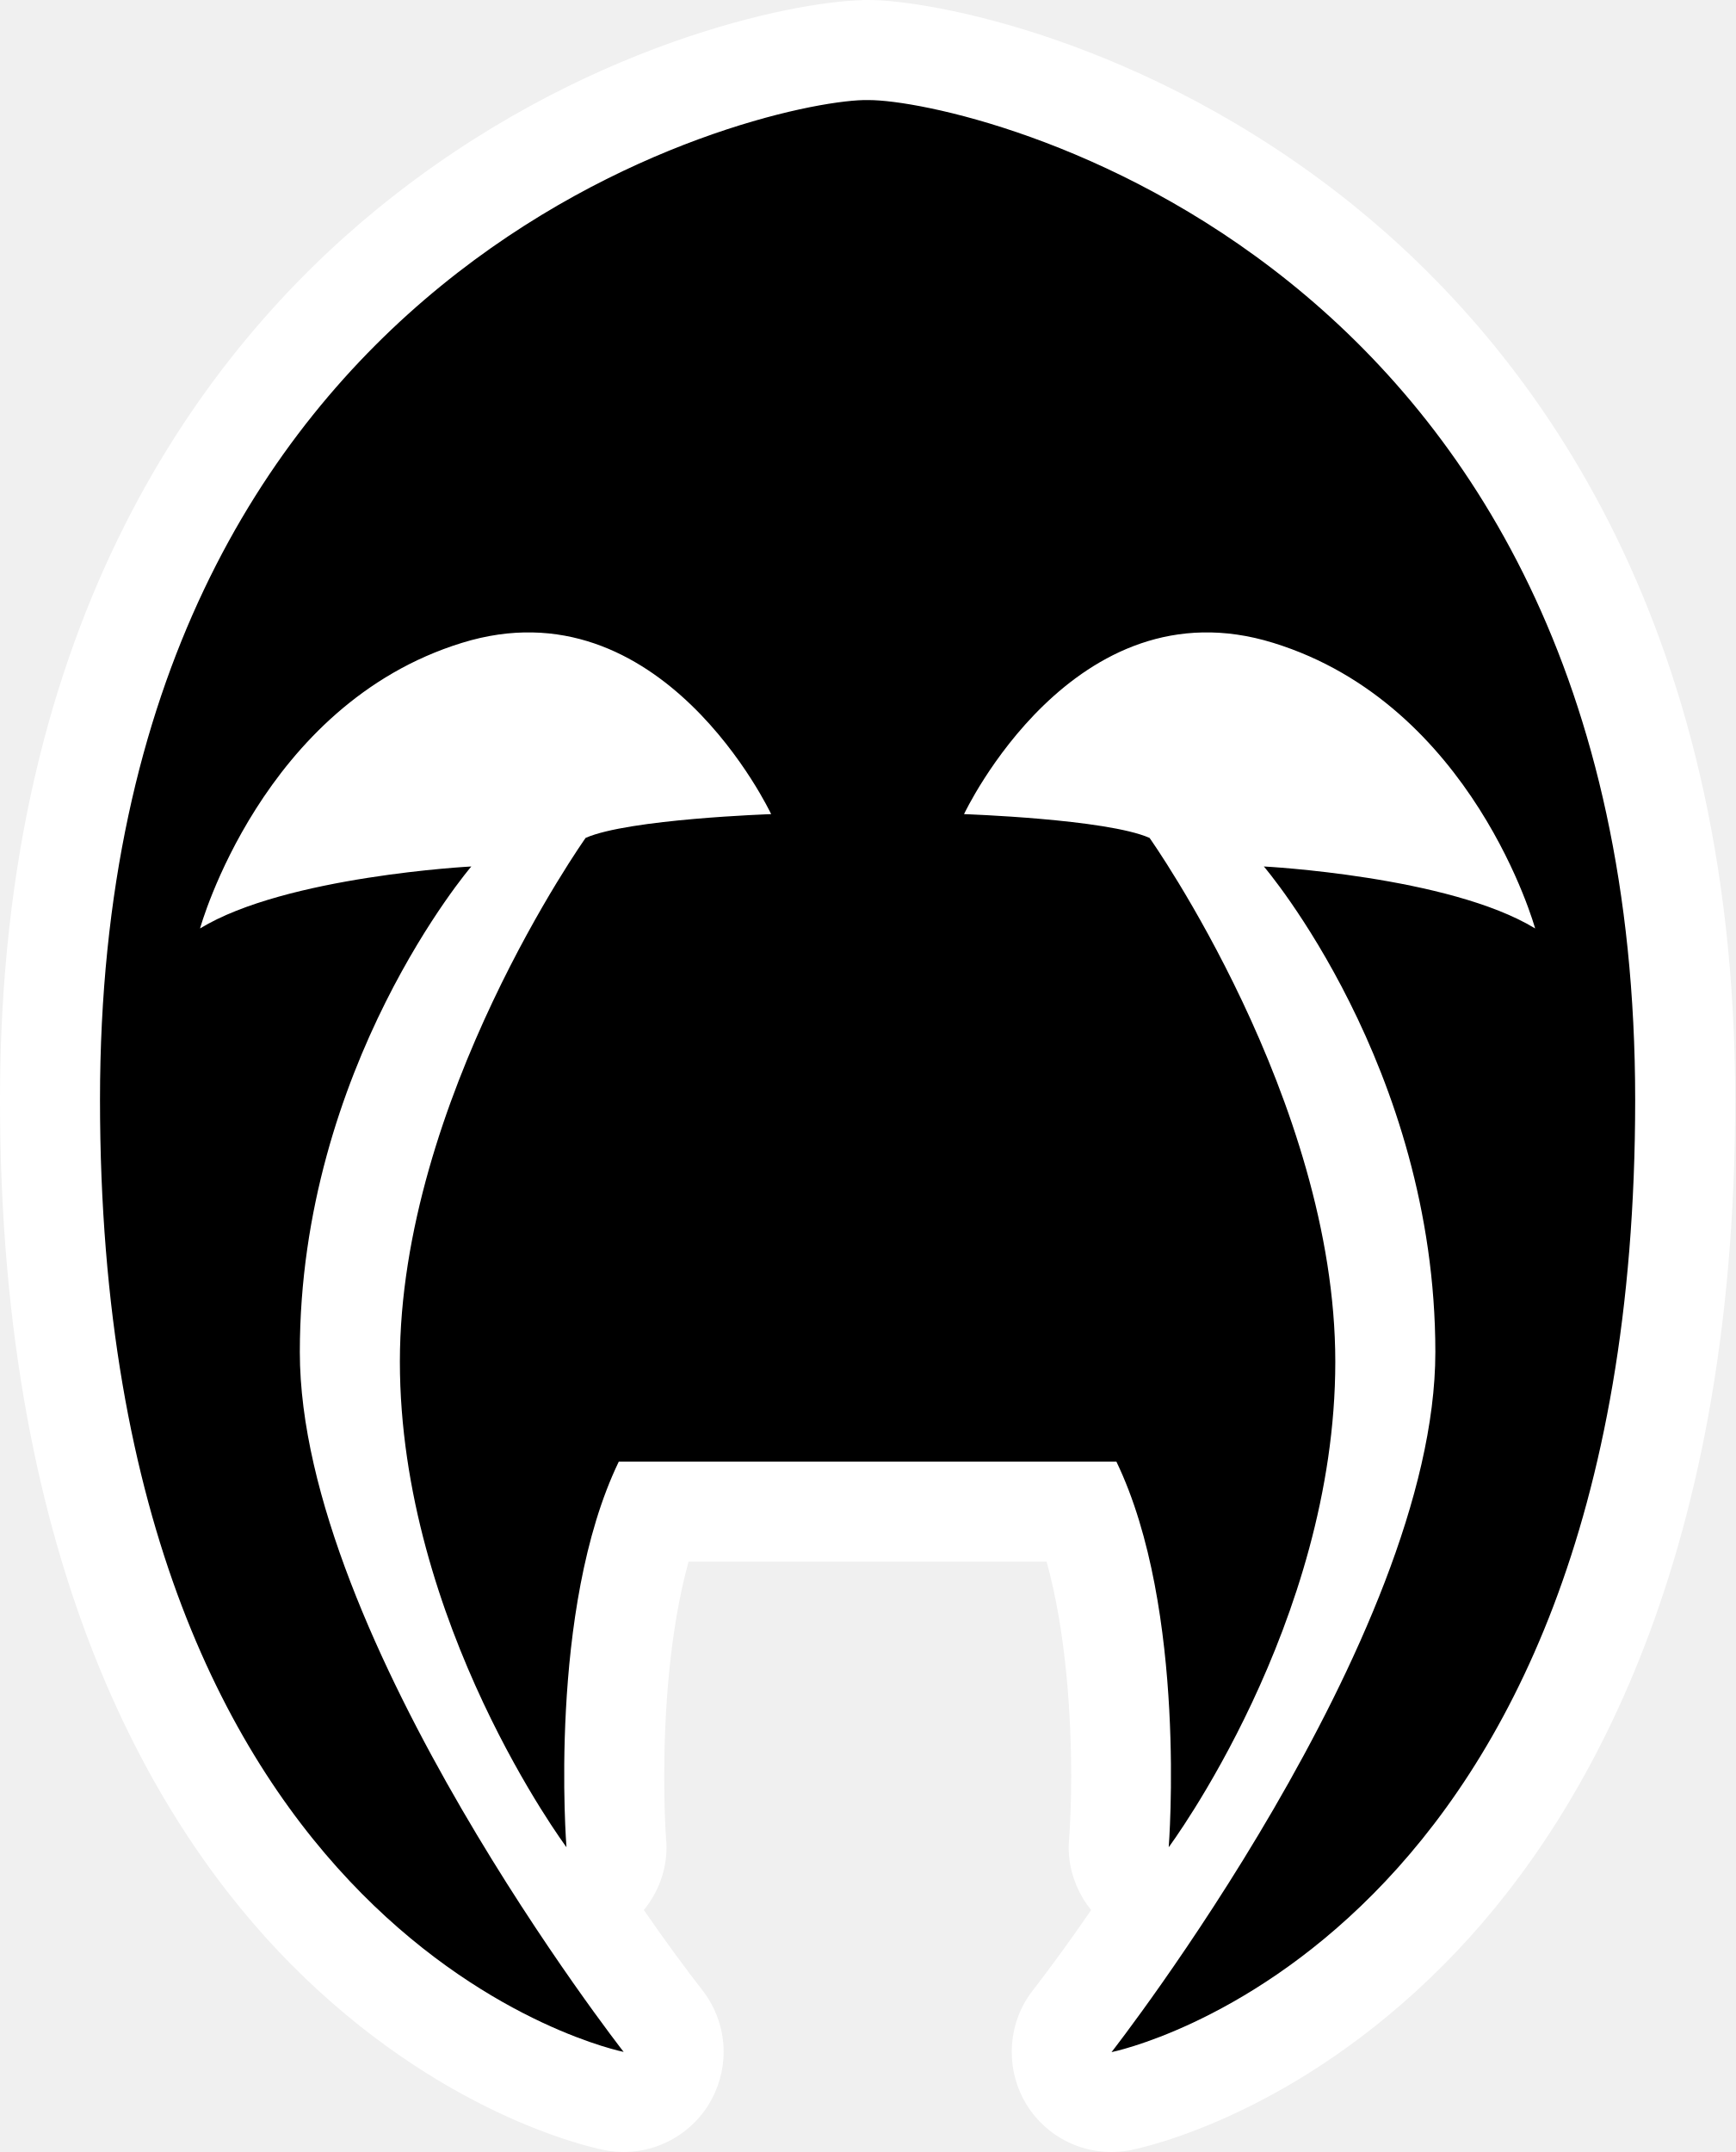
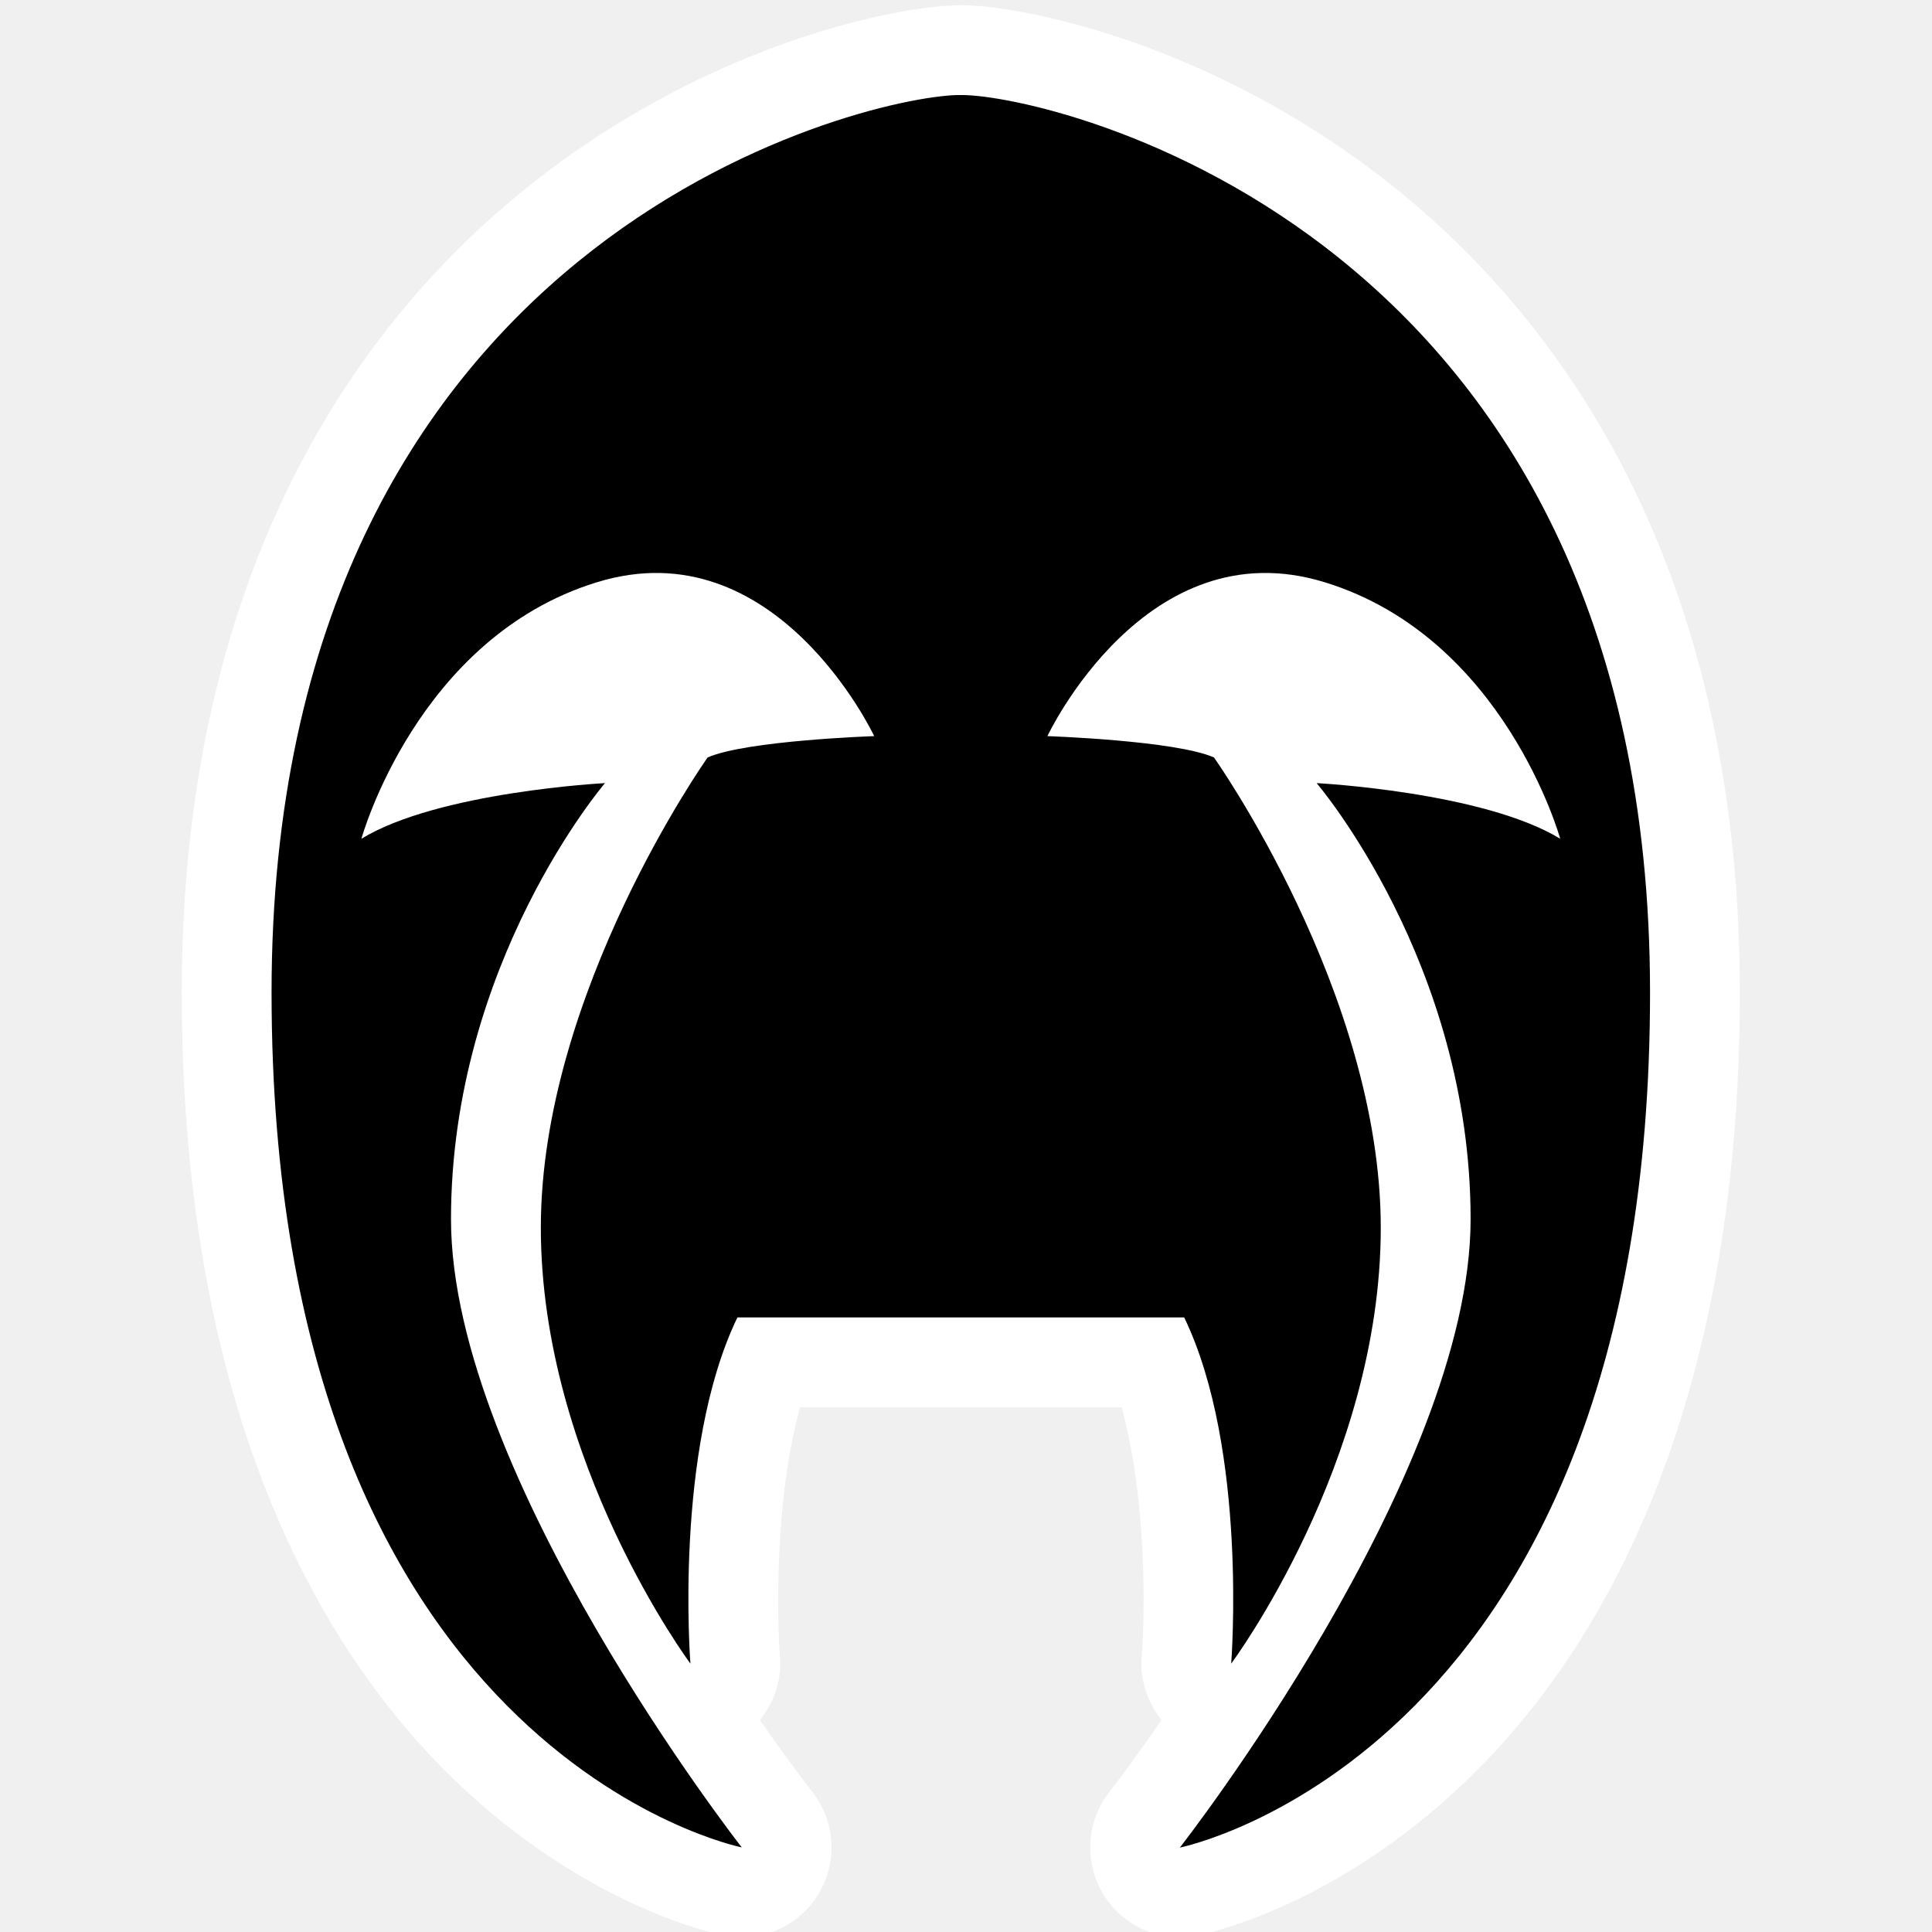
- <svg xmlns="http://www.w3.org/2000/svg" version="1.1" width="600" height="744.028" id="svg4111">
+ <svg xmlns="http://www.w3.org/2000/svg" version="1.1" width="744" height="744" id="svg4111">
  <defs id="defs4113" />
-   <path d="M 297.823,0.074 C 275.15,0.595 201.122,14.601 130.646,72.075 71.052,120.695 0,213.547 0,380.221 0,543.324 54.703,632.772 100.552,679.048 c 51.224,51.652 102.598,63.147 108.345,64.3 14.155,2.846 28.551,-3.478 36.177,-15.754 3.404,-5.599 5.152,-11.923 5.152,-18.172 0,-7.477 -2.474,-15.047 -7.328,-21.297 -5.375,-6.901 -12.425,-16.405 -20.274,-27.751 4.929,-6.026 7.849,-13.652 7.849,-21.725 0,-0.873 -0.074,-1.804 -0.149,-2.678 -0.372,-5.171 -0.65,-12.797 -0.65,-21.874 0,-21.074 1.73,-50.053 8.426,-74.177 l 56.525,0 10.676,0 56.6,0 c 6.696,24.124 8.5,53.103 8.5,74.177 0,9.077 -0.354,16.777 -0.725,21.874 -0.074,0.875 -0.149,1.804 -0.149,2.678 0,8.072 2.92,15.698 7.775,21.725 -7.775,11.346 -14.824,20.851 -20.2,27.826 -4.855,6.175 -7.254,13.745 -7.254,21.297 0,6.25 1.674,12.499 5.078,18.098 7.626,12.35 22.022,18.6 36.177,15.754 5.673,-1.153 57.121,-12.648 108.345,-64.3 C 545.353,632.772 600,543.324 600,380.295 600,212.3 527.925,119.245 467.549,70.624 395.828,13.02 321,0 300.429,0 l -1.73,0 c -0.298,0 -0.595,0 -0.875,0.074" id="path268" style="fill:#ffffff;fill-opacity:1;fill-rule:nonzero;stroke:none" />
-   <path d="m 294.624,505.325 -80.65,0 c -24.626,51.02 -18.098,133.325 -18.098,133.325 0,0 -57.604,-77.376 -57.604,-167.902 0,-90.526 64.226,-181.052 64.226,-181.052 14.824,-6.547 64.151,-8.221 64.151,-8.221 0,0 -37.851,-80.65 -106.95,-59.204 -69.173,21.353 -90.526,98.729 -90.526,98.729 29.648,-18.098 93.8,-21.427 93.8,-21.427 0,0 -59.297,69.173 -59.297,167.902 0,98.747 111.972,241.949 111.972,241.949 0,0 -181.071,-36.177 -181.071,-329.201 0,-290.42 226.399,-344.676 264.045,-345.625 l 1.804,0 c 34.596,0 264.994,52.675 264.994,345.699 0,292.95 -181.071,329.201 -181.071,329.201 0,0 111.972,-143.201 111.972,-242.023 0,-98.729 -59.297,-167.902 -59.297,-167.902 0,0 64.151,3.329 93.8,21.427 0,0 -21.353,-77.376 -90.526,-98.729 -69.099,-21.446 -106.95,59.204 -106.95,59.204 0,0 49.327,1.674 64.151,8.221 0,0 64.226,90.601 64.226,181.127 0,90.526 -57.604,167.828 -57.604,167.828 0,0 6.529,-82.305 -18.098,-133.325 l -80.65,0 -10.751,0 z" id="path270" style="fill:#000000;fill-opacity:1;fill-rule:nonzero;stroke:none" />
+   <path d="M 367.823,2.074 C 345.15,2.595 271.122,16.601 200.646,74.075 141.052,122.695 70,215.547 70,382.221 c 0,163.103 54.703,252.551 100.552,298.827 51.224,51.652 102.598,63.147 108.345,64.3 14.155,2.846 28.551,-3.478 36.177,-15.754 3.404,-5.599 5.152,-11.923 5.152,-18.172 0,-7.477 -2.474,-15.047 -7.328,-21.297 -5.375,-6.901 -12.425,-16.405 -20.274,-27.751 4.929,-6.026 7.849,-13.652 7.849,-21.725 0,-0.873 -0.074,-1.804 -0.149,-2.678 -0.372,-5.171 -0.65,-12.797 -0.65,-21.874 0,-21.074 1.73,-50.053 8.426,-74.177 h 56.525 10.676 56.6 c 6.696,24.124 8.5,53.103 8.5,74.177 0,9.077 -0.354,16.777 -0.725,21.874 -0.074,0.875 -0.149,1.804 -0.149,2.678 0,8.072 2.92,15.698 7.775,21.725 -7.775,11.346 -14.824,20.851 -20.2,27.826 -4.855,6.175 -7.254,13.745 -7.254,21.297 0,6.25 1.674,12.499 5.078,18.098 7.626,12.35 22.022,18.6 36.177,15.754 5.673,-1.153 57.121,-12.648 108.345,-64.3 C 615.353,634.772 670,545.324 670,382.295 670,214.3 597.925,121.245 537.549,72.624 465.828,15.02 391,2 370.429,2 h -1.73 c -0.298,0 -0.595,0 -0.875,0.074" id="path268" style="fill:#ffffff;fill-opacity:1;fill-rule:nonzero;stroke:none" />
+   <path d="M 364.624,507.325 H 283.974 c -24.626,51.02 -18.098,133.325 -18.098,133.325 0,0 -57.604,-77.376 -57.604,-167.902 0,-90.526 64.226,-181.052 64.226,-181.052 14.824,-6.547 64.151,-8.221 64.151,-8.221 0,0 -37.851,-80.65 -106.95,-59.204 -69.173,21.353 -90.526,98.729 -90.526,98.729 29.648,-18.098 93.8,-21.427 93.8,-21.427 0,0 -59.297,69.173 -59.297,167.902 0,98.747 111.972,241.949 111.972,241.949 0,0 -181.071,-36.177 -181.071,-329.201 0,-290.42 226.399,-344.676 264.045,-345.625 h 1.804 c 34.596,0 264.994,52.675 264.994,345.699 0,292.95 -181.071,329.201 -181.071,329.201 0,0 111.972,-143.201 111.972,-242.023 0,-98.729 -59.297,-167.902 -59.297,-167.902 0,0 64.151,3.329 93.8,21.427 0,0 -21.353,-77.376 -90.526,-98.729 -69.099,-21.446 -106.95,59.204 -106.95,59.204 0,0 49.327,1.674 64.151,8.221 0,0 64.226,90.601 64.226,181.127 0,90.526 -57.604,167.828 -57.604,167.828 0,0 6.529,-82.305 -18.098,-133.325 h -80.65 z" id="path270" style="fill:#000000;fill-opacity:1;fill-rule:nonzero;stroke:none" />
</svg>
